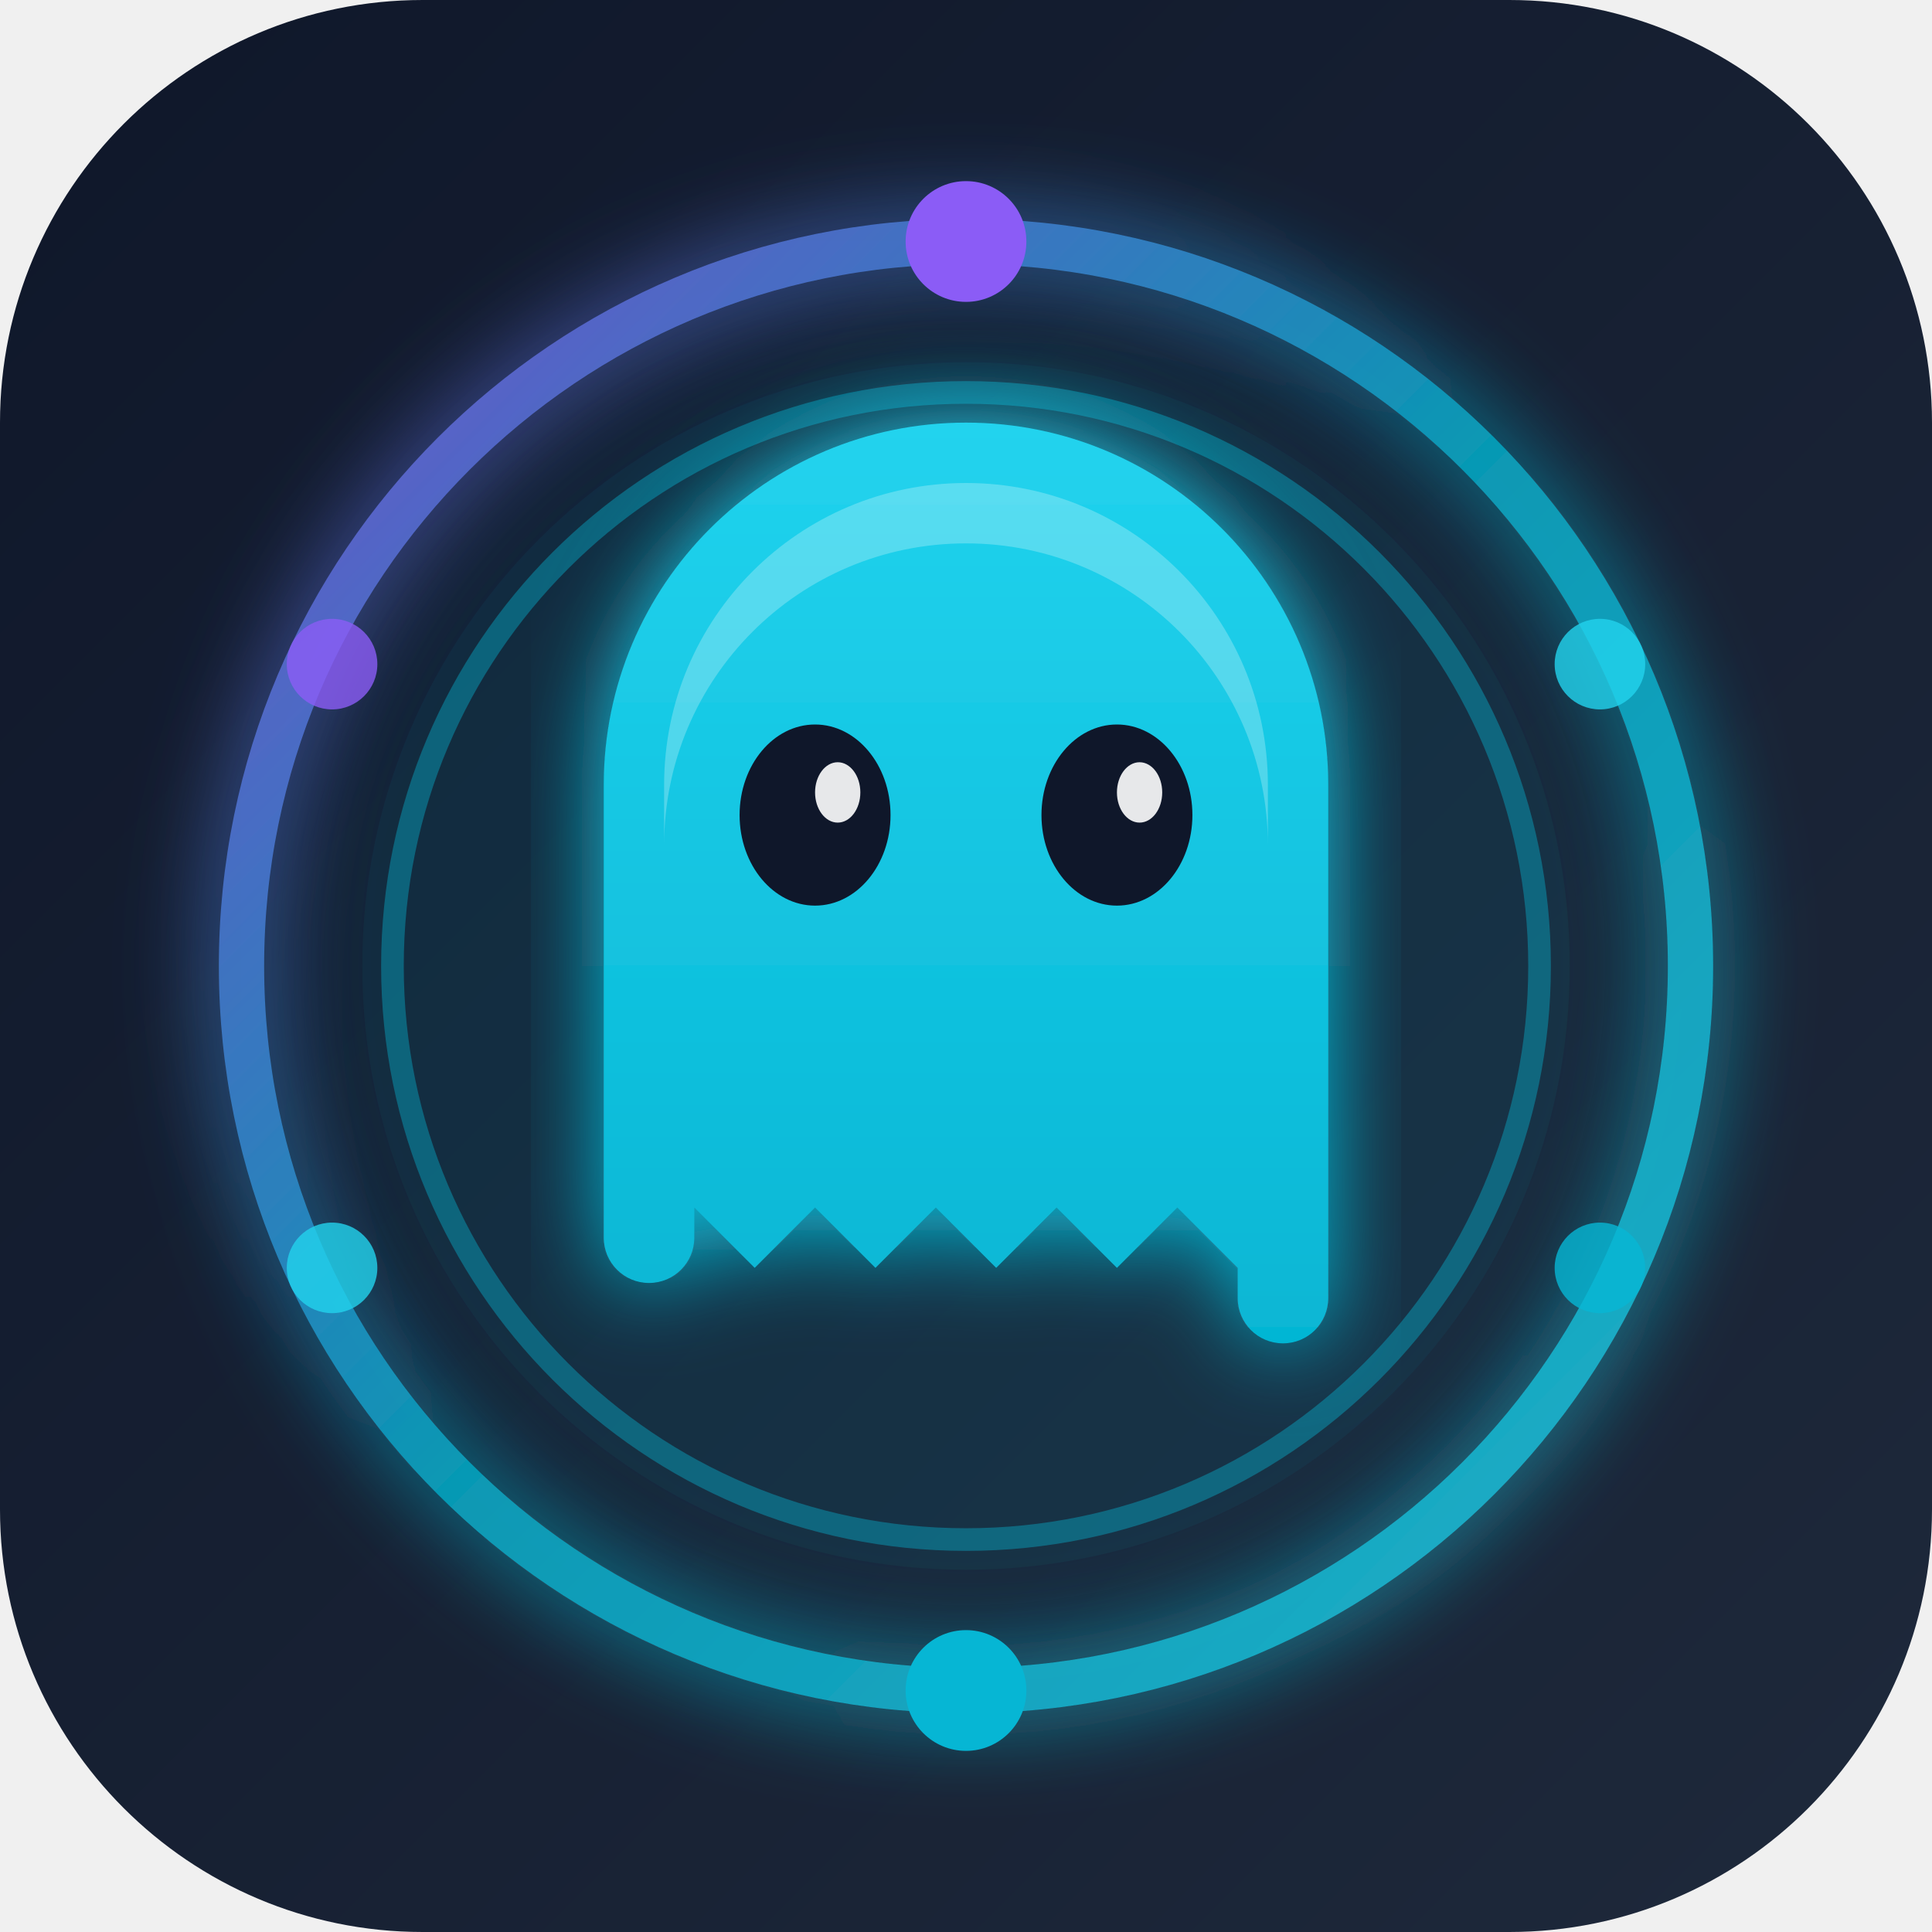
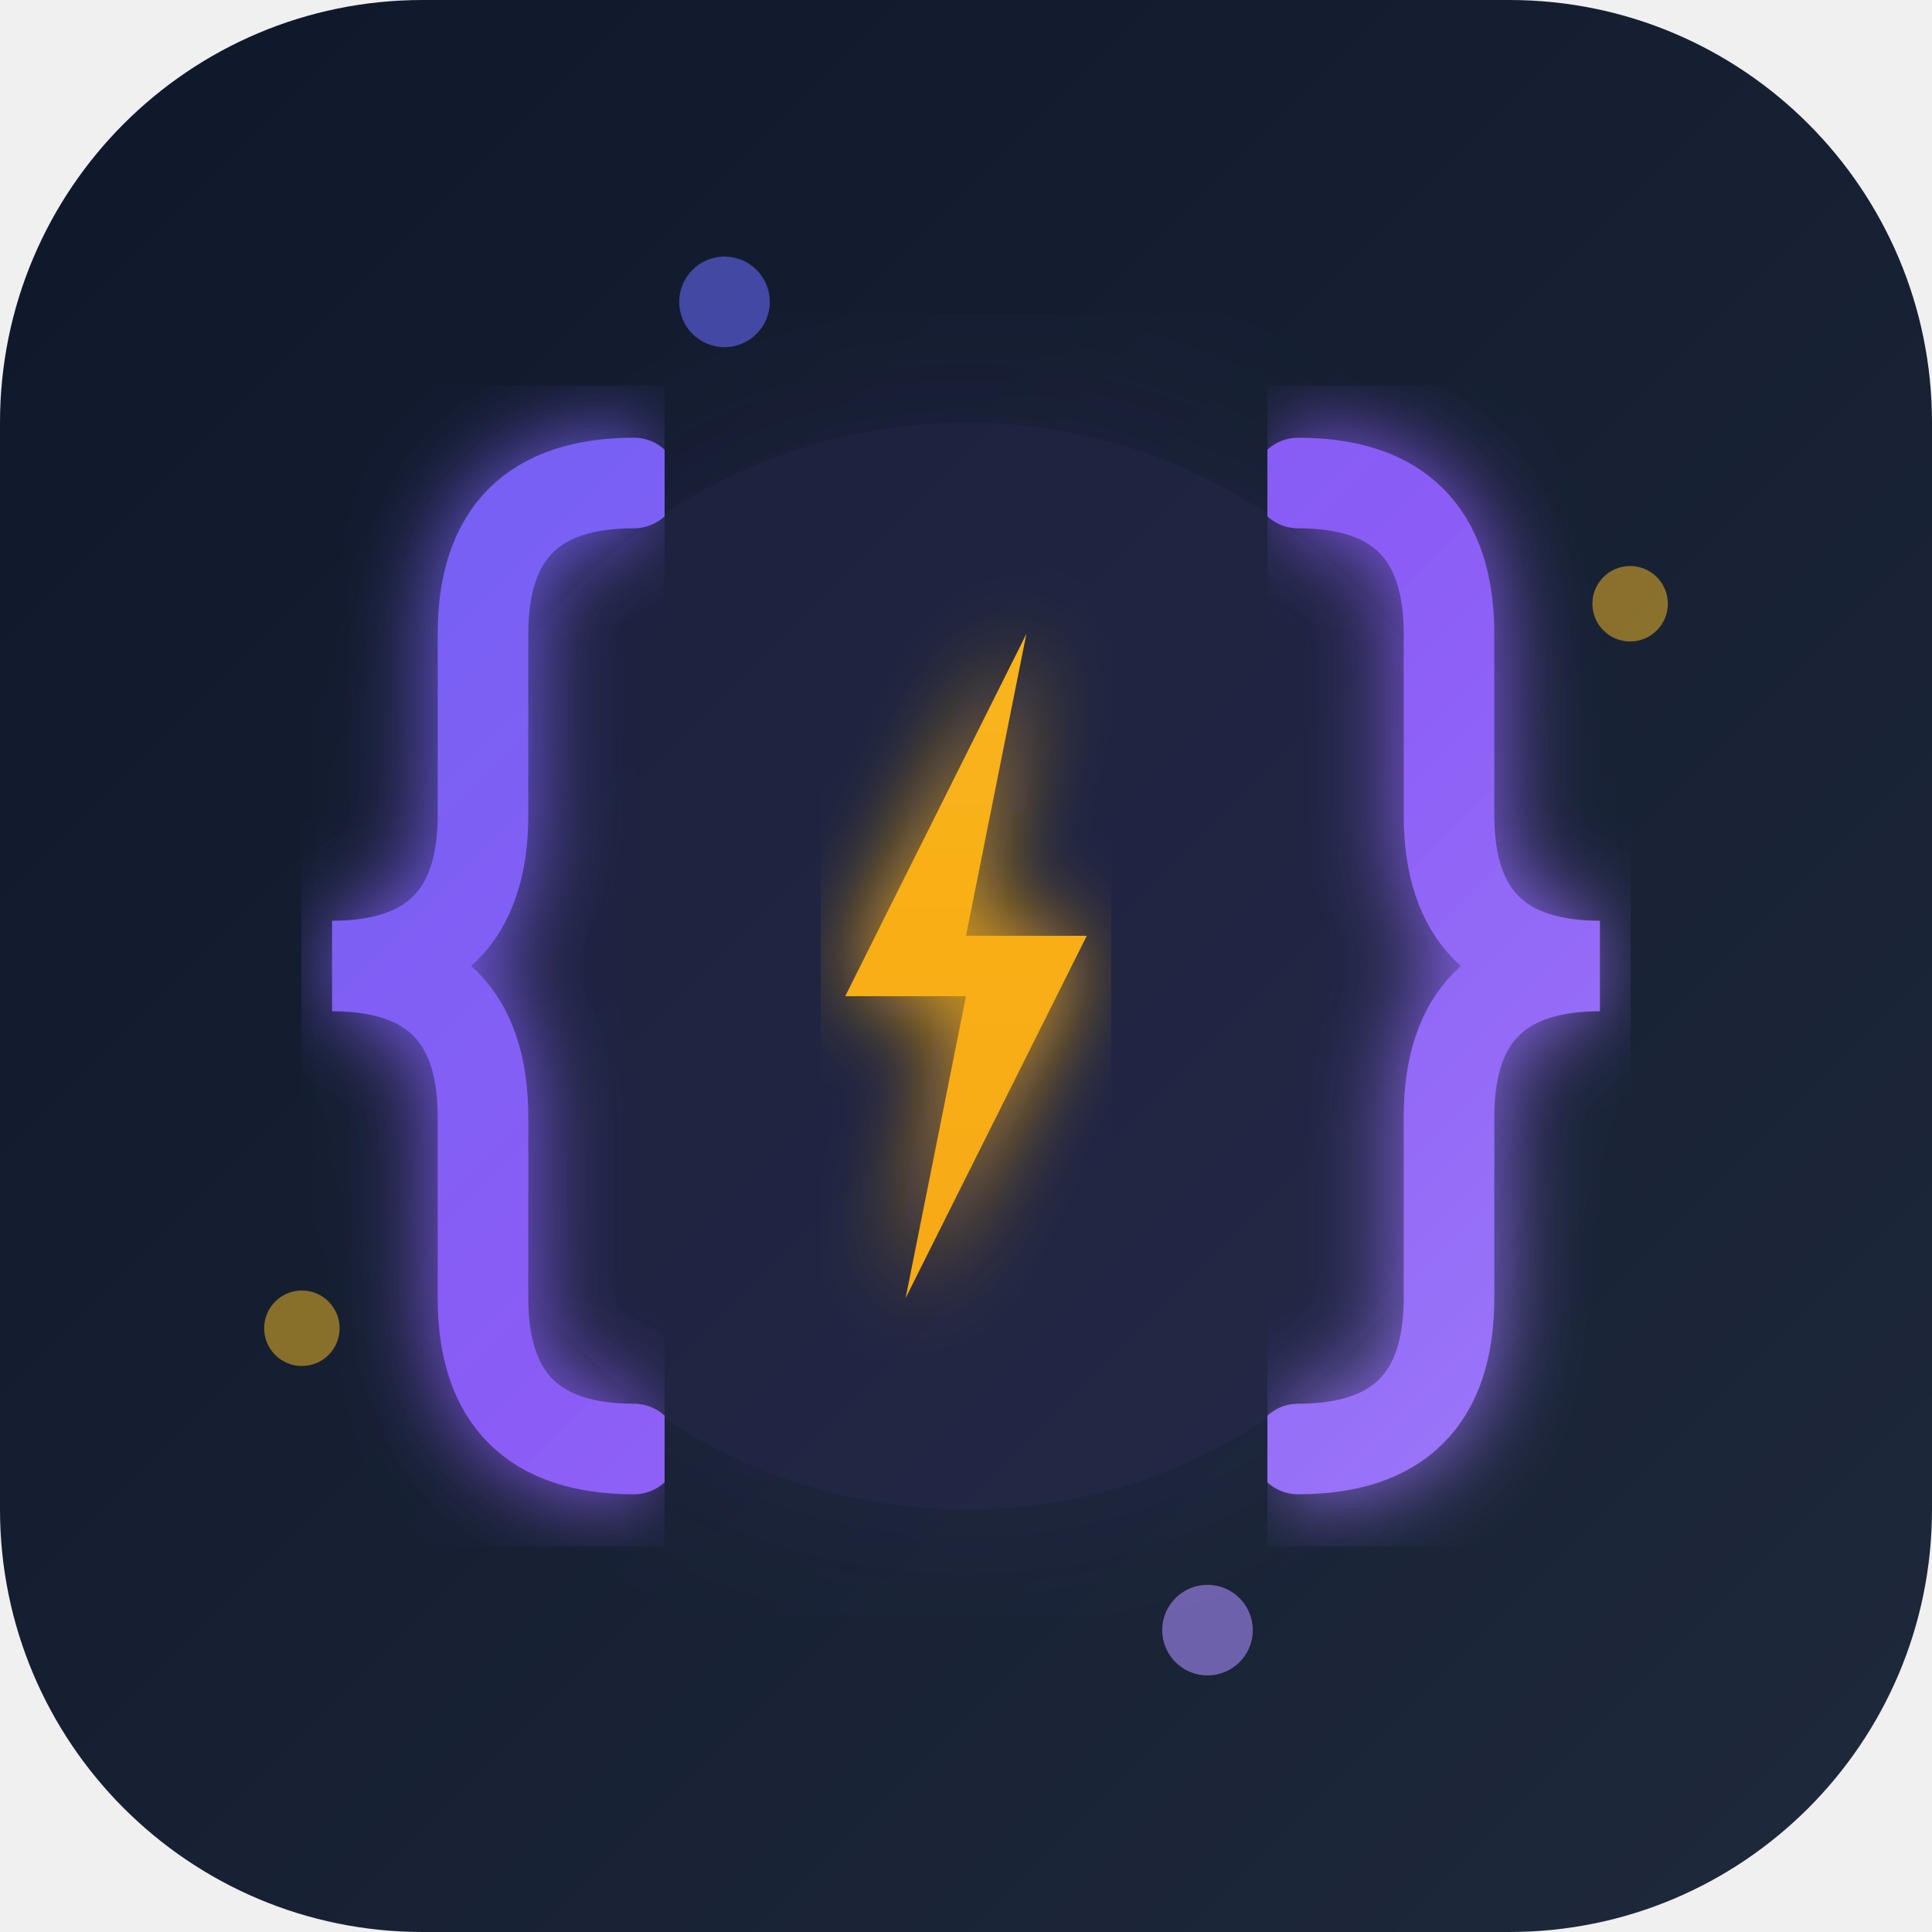
<svg xmlns="http://www.w3.org/2000/svg" viewBox="0 0 128 128" fill="none">
  <defs>
-     <linearGradient id="bgGrad" x1="0%" y1="0%" x2="100%" y2="100%">
-       <stop offset="0%" style="stop-color:#0F172A" />
-       <stop offset="100%" style="stop-color:#1E293B" />
+     <linearGradient id="bgGrad" x1="0" y1="0" x2="128" y2="128" gradientUnits="userSpaceOnUse">
+       <stop offset="0%" stop-color="#0F172A" />
+       <stop offset="100%" stop-color="#1E293B" />
    </linearGradient>
-     <linearGradient id="ghostGrad" x1="0%" y1="0%" x2="0%" y2="100%">
-       <stop offset="0%" style="stop-color:#22D3EE" />
-       <stop offset="100%" style="stop-color:#06B6D4" />
+     <linearGradient id="accentGrad" x1="0" y1="0" x2="128" y2="128" gradientUnits="userSpaceOnUse">
+       <stop offset="0%" stop-color="#6366F1" />
+       <stop offset="50%" stop-color="#8B5CF6" />
+       <stop offset="100%" stop-color="#A78BFA" />
    </linearGradient>
-     <linearGradient id="ringGrad" x1="0%" y1="0%" x2="100%" y2="100%">
-       <stop offset="0%" style="stop-color:#8B5CF6" />
-       <stop offset="50%" style="stop-color:#06B6D4" />
-       <stop offset="100%" style="stop-color:#22D3EE" />
+     <linearGradient id="boltGrad" x1="0" y1="0" x2="0" y2="128" gradientUnits="userSpaceOnUse">
+       <stop offset="0%" stop-color="#FBBF24" />
+       <stop offset="100%" stop-color="#F59E0B" />
    </linearGradient>
    <filter id="glow">
      <feGaussianBlur stdDeviation="3" result="blur" />
      <feMerge>
        <feMergeNode in="blur" />
        <feMergeNode in="SourceGraphic" />
      </feMerge>
    </filter>
-     <filter id="outerGlow">
+     <filter id="softGlow">
      <feGaussianBlur stdDeviation="6" result="blur" />
      <feMerge>
        <feMergeNode in="blur" />
        <feMergeNode in="SourceGraphic" />
      </feMerge>
    </filter>
  </defs>
-   <rect x="0" y="0" width="128" height="128" rx="28" fill="url(#bgGrad)" />
-   <circle cx="64" cy="64" r="40" fill="#06B6D4" opacity="0.1" filter="url(#outerGlow)" />
-   <circle cx="64" cy="64" r="48" stroke="url(#ringGrad)" stroke-width="3" fill="none" opacity="0.8" filter="url(#glow)" />
-   <circle cx="64" cy="64" r="38" stroke="#06B6D4" stroke-width="1.5" fill="none" opacity="0.4" />
-   <path d="M64 28C50.75 28 40 38.75 40 52v30c0 1.66 1.34 3 3 3s3-1.34 3-3v-2l4 4 4-4 4 4 4-4 4 4 4-4 4 4 4-4 4 4v2c0 1.66 1.34 3 3 3s3-1.34 3-3V52c0-13.25-10.75-24-24-24z" fill="url(#ghostGrad)" filter="url(#glow)" />
-   <path d="M64 32C52.95 32 44 40.95 44 52v4c0-11.05 8.95-20 20-20s20 8.95 20 20v-4c0-11.05-8.95-20-20-20z" fill="#fff" opacity="0.25" />
-   <ellipse cx="54" cy="54" rx="5" ry="6" fill="#0F172A" />
-   <ellipse cx="55.5" cy="52.5" rx="1.5" ry="2" fill="#fff" opacity="0.9" />
-   <ellipse cx="74" cy="54" rx="5" ry="6" fill="#0F172A" />
-   <ellipse cx="75.5" cy="52.5" rx="1.5" ry="2" fill="#fff" opacity="0.9" />
-   <circle cx="64" cy="16" r="4" fill="#8B5CF6" />
-   <circle cx="106" cy="44" r="3" fill="#22D3EE" opacity="0.8" />
-   <circle cx="106" cy="84" r="3" fill="#06B6D4" opacity="0.8" />
-   <circle cx="64" cy="112" r="4" fill="#06B6D4" />
-   <circle cx="22" cy="84" r="3" fill="#22D3EE" opacity="0.8" />
-   <circle cx="22" cy="44" r="3" fill="#8B5CF6" opacity="0.8" />
+   <rect width="128" height="128" rx="28" fill="url(#bgGrad)" />
+   <circle cx="64" cy="64" r="36" fill="#8B5CF6" opacity="0.08" filter="url(#softGlow)" />
+   <path d="M42 32 Q32 32 32 42 L32 54 Q32 64 22 64 Q32 64 32 74 L32 86 Q32 96 42 96" stroke="url(#accentGrad)" stroke-width="6" stroke-linecap="round" fill="none" filter="url(#glow)" />
+   <path d="M86 32 Q96 32 96 42 L96 54 Q96 64 106 64 Q96 64 96 74 L96 86 Q96 96 86 96" stroke="url(#accentGrad)" stroke-width="6" stroke-linecap="round" fill="none" filter="url(#glow)" />
+   <path d="M68 42 L56 66 L64 66 L60 86 L72 62 L64 62 Z" fill="url(#boltGrad)" filter="url(#glow)" />
+   <circle cx="48" cy="20" r="3" fill="#6366F1" opacity="0.6" />
+   <circle cx="80" cy="108" r="3" fill="#A78BFA" opacity="0.6" />
+   <circle cx="108" cy="40" r="2.5" fill="#FBBF24" opacity="0.5" />
+   <circle cx="20" cy="88" r="2.5" fill="#FBBF24" opacity="0.5" />
</svg>
